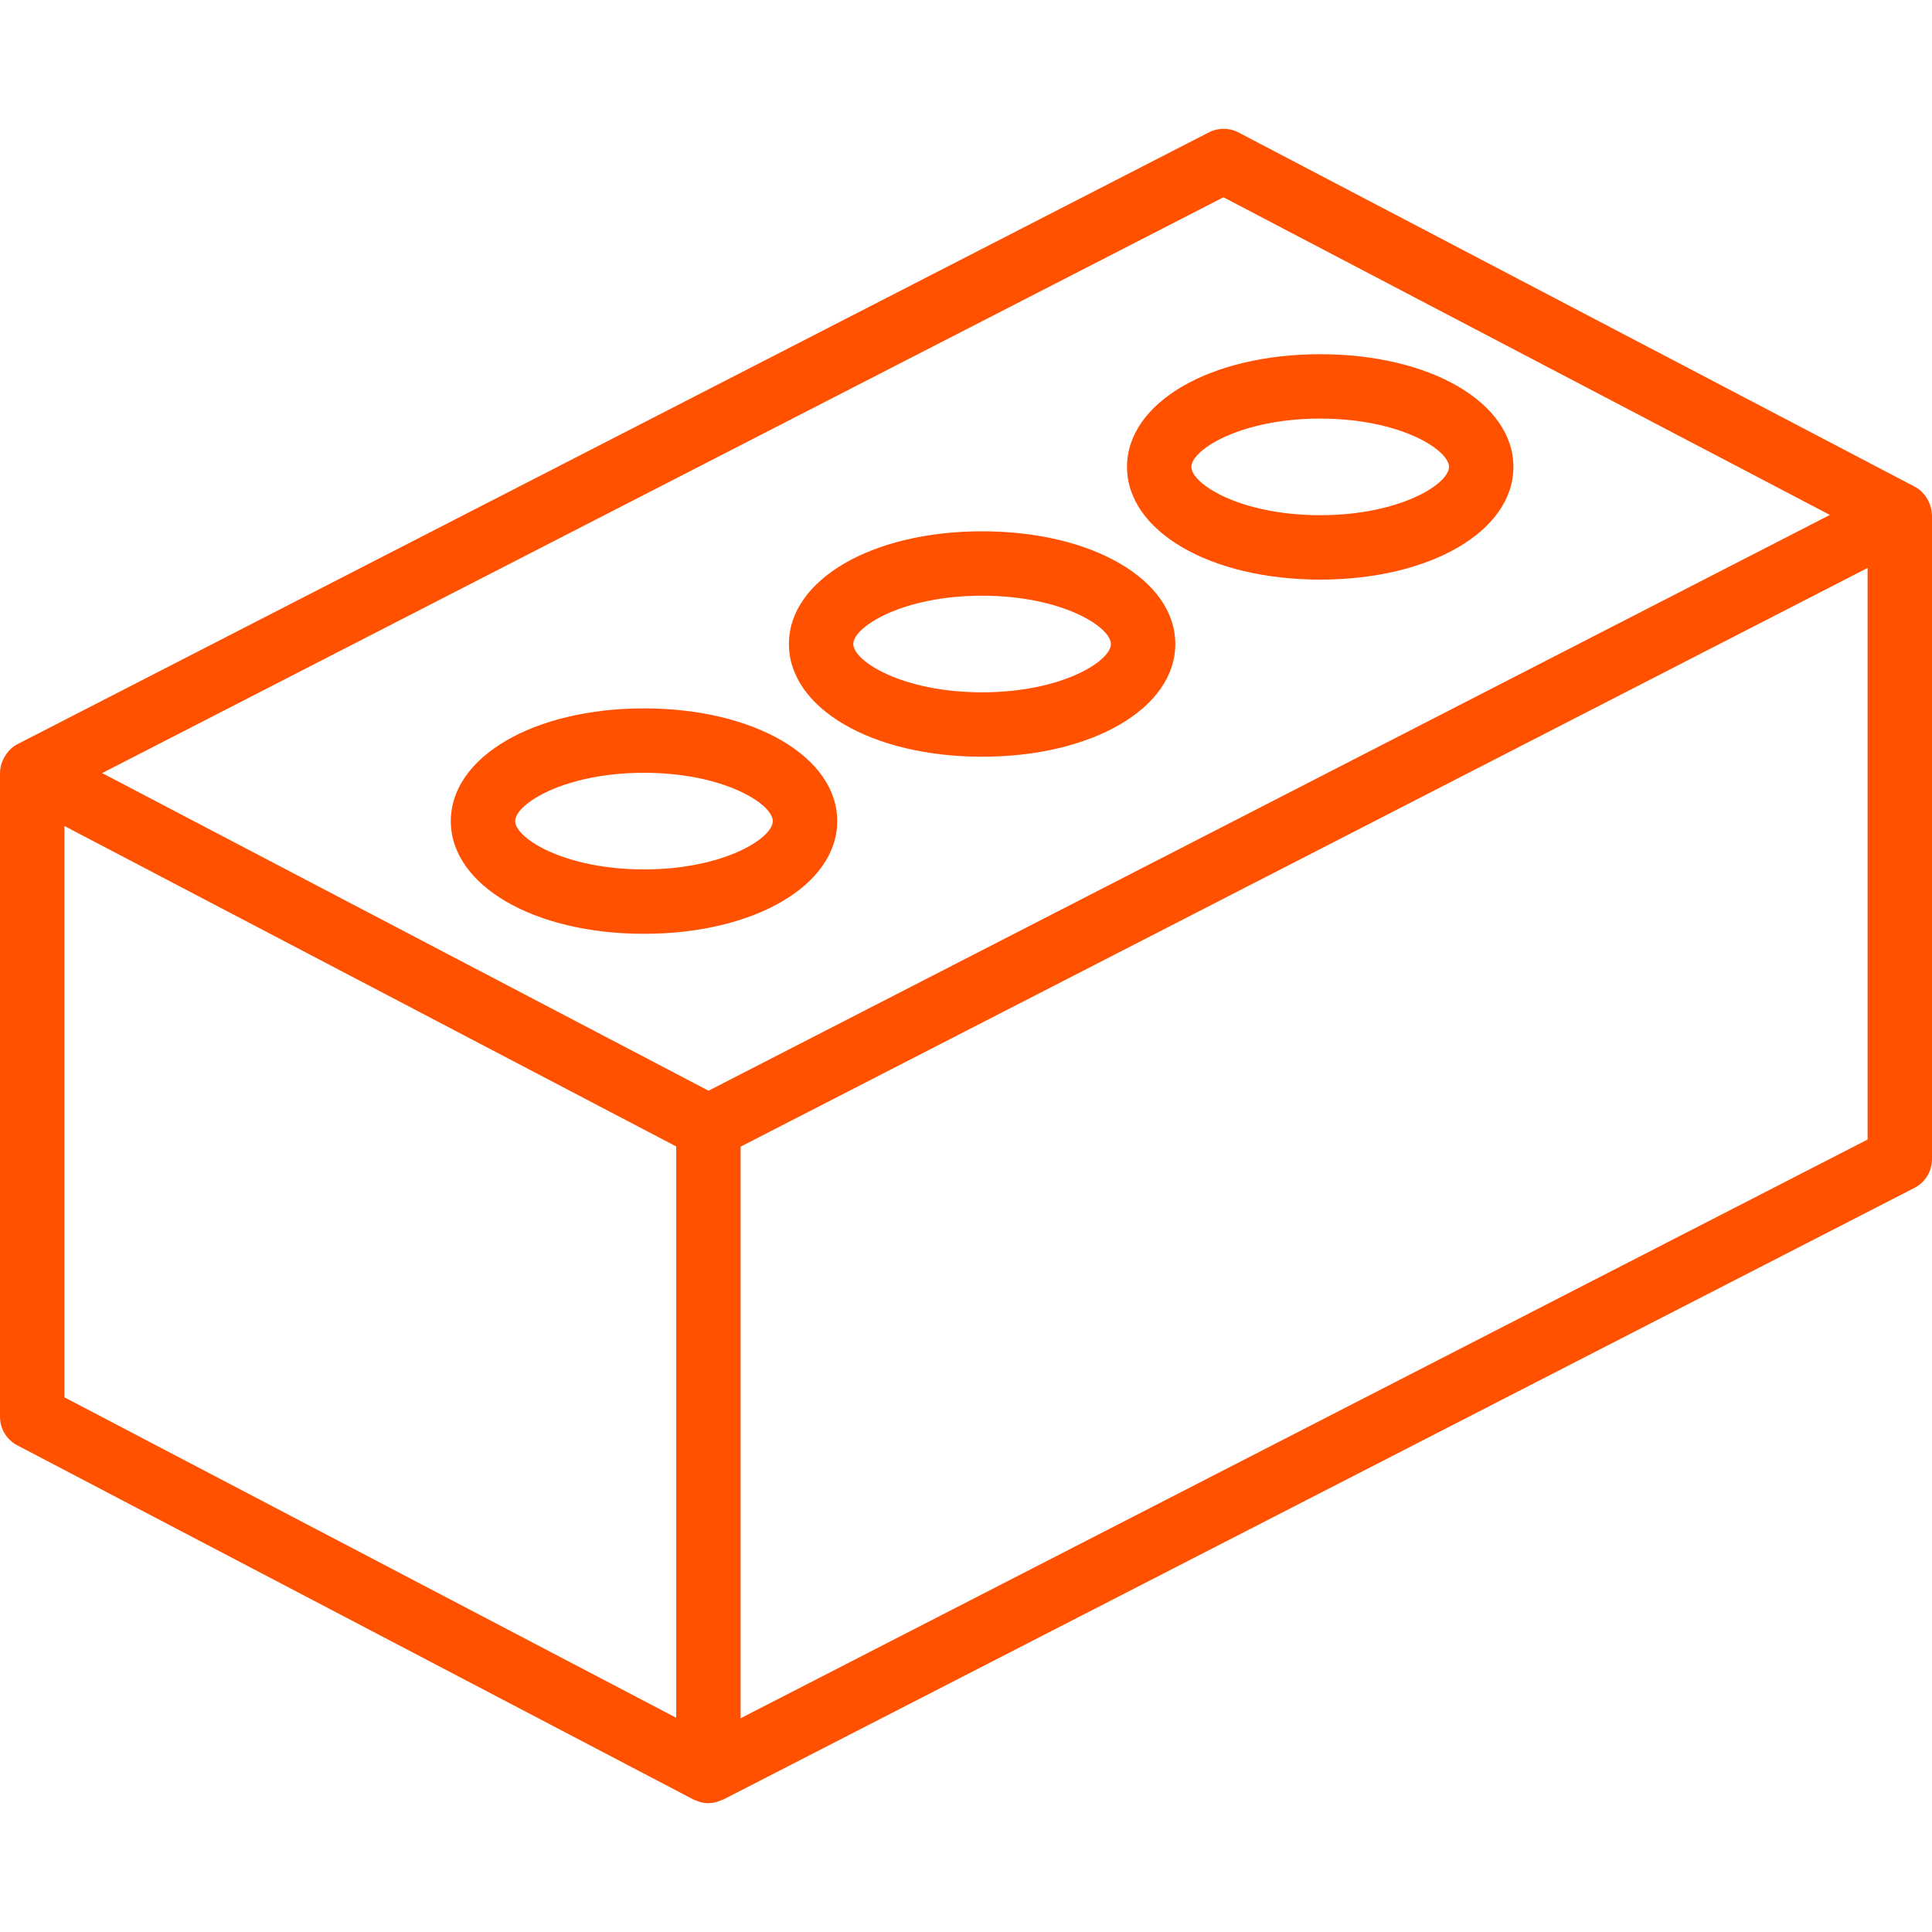
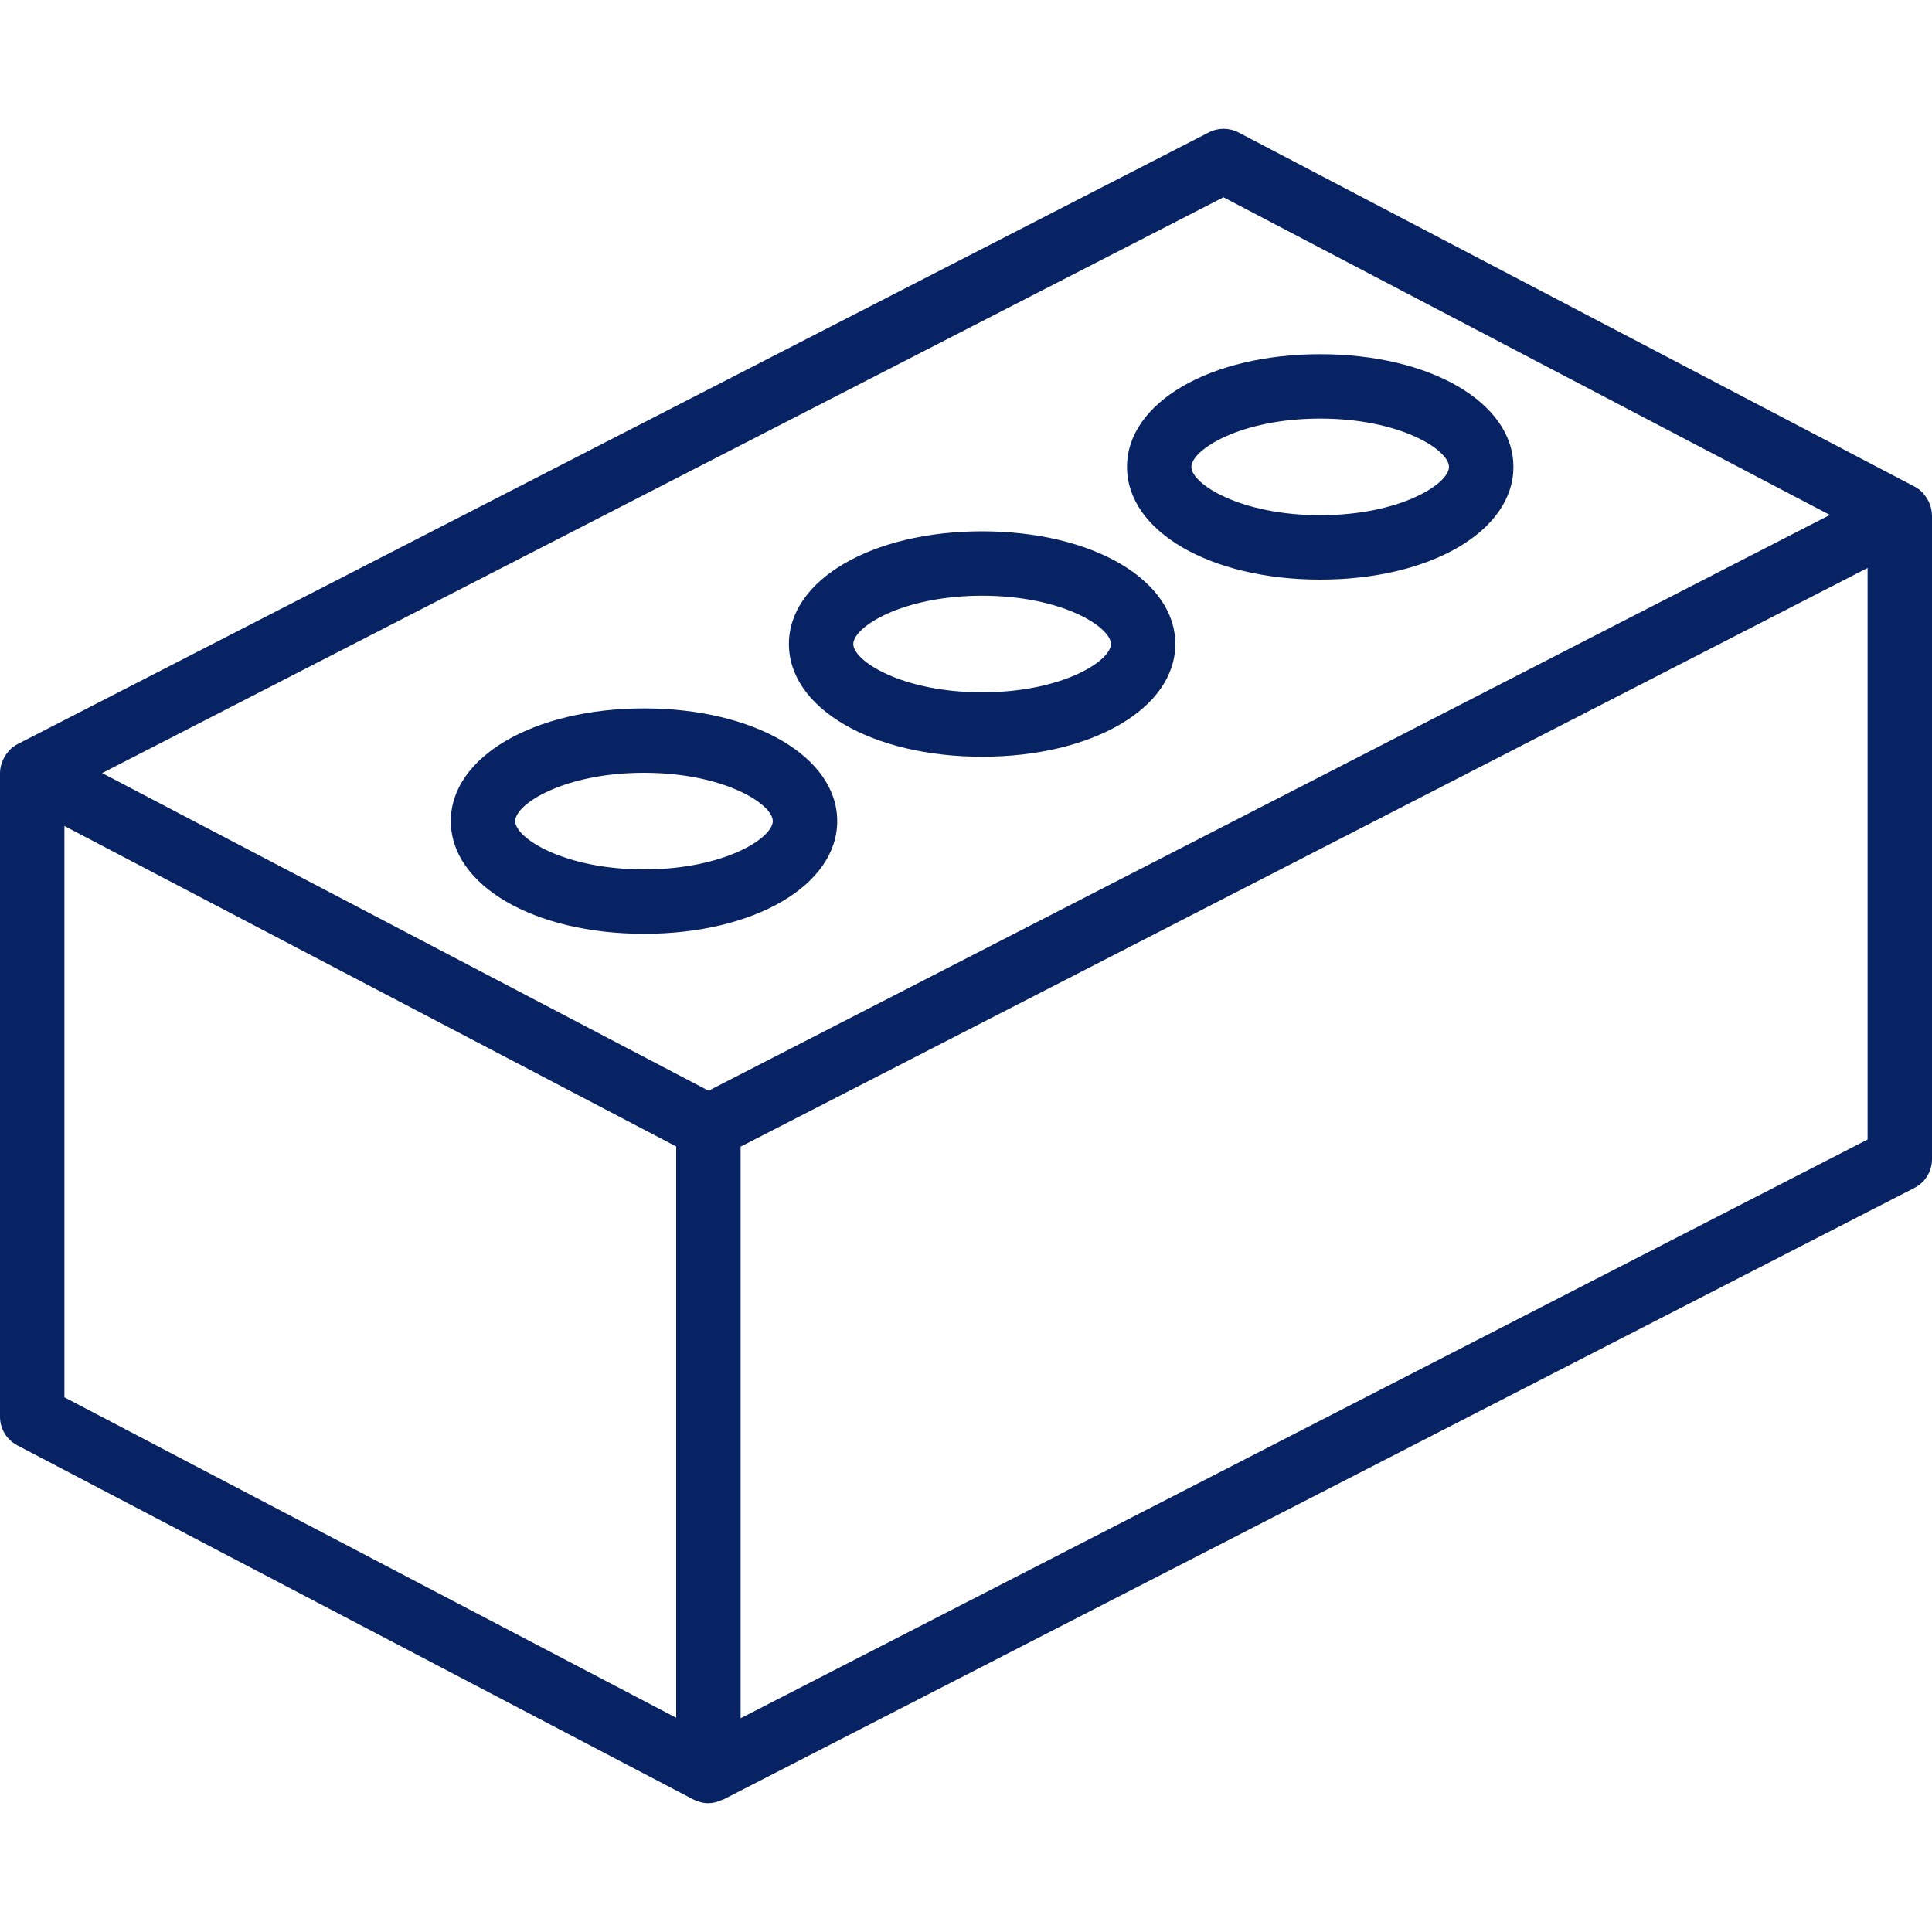
<svg xmlns="http://www.w3.org/2000/svg" width="65" height="65" viewBox="0 0 65 65" fill="none">
-   <path d="M64.998 17.325C64.995 17.2 64.97 17.076 64.924 16.96C64.912 16.927 64.899 16.898 64.884 16.866C64.838 16.77 64.779 16.682 64.707 16.603C64.694 16.59 64.686 16.574 64.672 16.561C64.598 16.486 64.512 16.424 64.419 16.374L41.669 4.457C41.357 4.294 40.985 4.292 40.672 4.453L0.588 25.036C0.493 25.086 0.406 25.15 0.33 25.226C0.315 25.24 0.305 25.258 0.291 25.274C0.22 25.351 0.162 25.438 0.117 25.532C0.102 25.562 0.088 25.592 0.076 25.624C0.029 25.742 0.003 25.869 0 25.996L0 25.998L0 26V47.667C0 48.07 0.224 48.44 0.581 48.626L23.331 60.543C23.377 60.564 23.424 60.582 23.472 60.596C23.501 60.607 23.529 60.621 23.559 60.629C23.648 60.653 23.74 60.666 23.832 60.667L23.833 60.667L23.833 60.667L23.834 60.666C23.991 60.663 24.145 60.626 24.286 60.557C24.3 60.551 24.315 60.554 24.328 60.547L64.412 39.964C64.773 39.778 65 39.406 65 39V17.333L64.998 17.325ZM22.75 57.793L2.167 47.011V27.79L22.75 38.572V57.793ZM23.838 36.696L3.436 26.01L41.162 6.637L61.564 17.324L23.838 36.696ZM62.833 38.338L24.917 57.809V38.578L62.833 19.108V38.338H62.833Z" fill="#FF5100" />
-   <path d="M21.667 23.833C17.961 23.833 15.167 25.464 15.167 27.625C15.167 29.787 17.961 31.417 21.667 31.417C25.372 31.417 28.167 29.787 28.167 27.625C28.167 25.464 25.372 23.833 21.667 23.833ZM21.667 29.25C18.979 29.25 17.333 28.198 17.333 27.625C17.333 27.052 18.979 26 21.667 26C24.355 26 26 27.052 26 27.625C26 28.198 24.355 29.25 21.667 29.25Z" fill="#FF5100" />
-   <path d="M33.042 17.875C29.336 17.875 26.542 19.506 26.542 21.667C26.542 23.828 29.336 25.459 33.042 25.459C36.747 25.459 39.542 23.828 39.542 21.667C39.542 19.506 36.747 17.875 33.042 17.875ZM33.042 23.292C30.354 23.292 28.708 22.24 28.708 21.667C28.708 21.094 30.354 20.042 33.042 20.042C35.73 20.042 37.375 21.094 37.375 21.667C37.375 22.24 35.73 23.292 33.042 23.292Z" fill="#FF5100" />
-   <path d="M44.417 11.917C40.711 11.917 37.917 13.547 37.917 15.708C37.917 17.87 40.711 19.5 44.417 19.5C48.122 19.5 50.917 17.87 50.917 15.708C50.917 13.547 48.122 11.917 44.417 11.917ZM44.417 17.333C41.728 17.333 40.083 16.281 40.083 15.708C40.083 15.136 41.728 14.083 44.417 14.083C47.105 14.083 48.75 15.136 48.75 15.708C48.75 16.281 47.105 17.333 44.417 17.333Z" fill="#FF5100" />
+   <path d="M64.998 17.325C64.995 17.2 64.97 17.076 64.924 16.96C64.912 16.927 64.899 16.898 64.884 16.866C64.838 16.77 64.779 16.682 64.707 16.603C64.694 16.59 64.686 16.574 64.672 16.561C64.598 16.486 64.512 16.424 64.419 16.374L41.669 4.457C41.357 4.294 40.985 4.292 40.672 4.453L0.588 25.036C0.493 25.086 0.406 25.15 0.33 25.226C0.315 25.24 0.305 25.258 0.291 25.274C0.22 25.351 0.162 25.438 0.117 25.532C0.102 25.562 0.088 25.592 0.076 25.624C0.029 25.742 0.003 25.869 0 25.996L0 25.998L0 26V47.667C0 48.07 0.224 48.44 0.581 48.626L23.331 60.543C23.377 60.564 23.424 60.582 23.472 60.596C23.501 60.607 23.529 60.621 23.559 60.629C23.648 60.653 23.74 60.666 23.832 60.667L23.833 60.667L23.833 60.667L23.834 60.666C23.991 60.663 24.145 60.626 24.286 60.557C24.3 60.551 24.315 60.554 24.328 60.547L64.412 39.964C64.773 39.778 65 39.406 65 39V17.333L64.998 17.325ZM22.75 57.793L2.167 47.011V27.79L22.75 38.572V57.793ZM23.838 36.696L3.436 26.01L41.162 6.637L61.564 17.324L23.838 36.696ZM62.833 38.338L24.917 57.809V38.578L62.833 19.108V38.338H62.833Z" fill="#082363" />
+   <path d="M21.667 23.833C17.961 23.833 15.167 25.464 15.167 27.625C15.167 29.787 17.961 31.417 21.667 31.417C25.372 31.417 28.167 29.787 28.167 27.625C28.167 25.464 25.372 23.833 21.667 23.833ZM21.667 29.25C18.979 29.25 17.333 28.198 17.333 27.625C17.333 27.052 18.979 26 21.667 26C24.355 26 26 27.052 26 27.625C26 28.198 24.355 29.25 21.667 29.25Z" fill="#082363" />
+   <path d="M33.042 17.875C29.336 17.875 26.542 19.506 26.542 21.667C26.542 23.828 29.336 25.459 33.042 25.459C36.747 25.459 39.542 23.828 39.542 21.667C39.542 19.506 36.747 17.875 33.042 17.875ZM33.042 23.292C30.354 23.292 28.708 22.24 28.708 21.667C28.708 21.094 30.354 20.042 33.042 20.042C35.73 20.042 37.375 21.094 37.375 21.667C37.375 22.24 35.73 23.292 33.042 23.292Z" fill="#082363" />
+   <path d="M44.417 11.917C40.711 11.917 37.917 13.547 37.917 15.708C37.917 17.87 40.711 19.5 44.417 19.5C48.122 19.5 50.917 17.87 50.917 15.708C50.917 13.547 48.122 11.917 44.417 11.917ZM44.417 17.333C41.728 17.333 40.083 16.281 40.083 15.708C40.083 15.136 41.728 14.083 44.417 14.083C47.105 14.083 48.75 15.136 48.75 15.708C48.75 16.281 47.105 17.333 44.417 17.333Z" fill="#082363" />
</svg>
